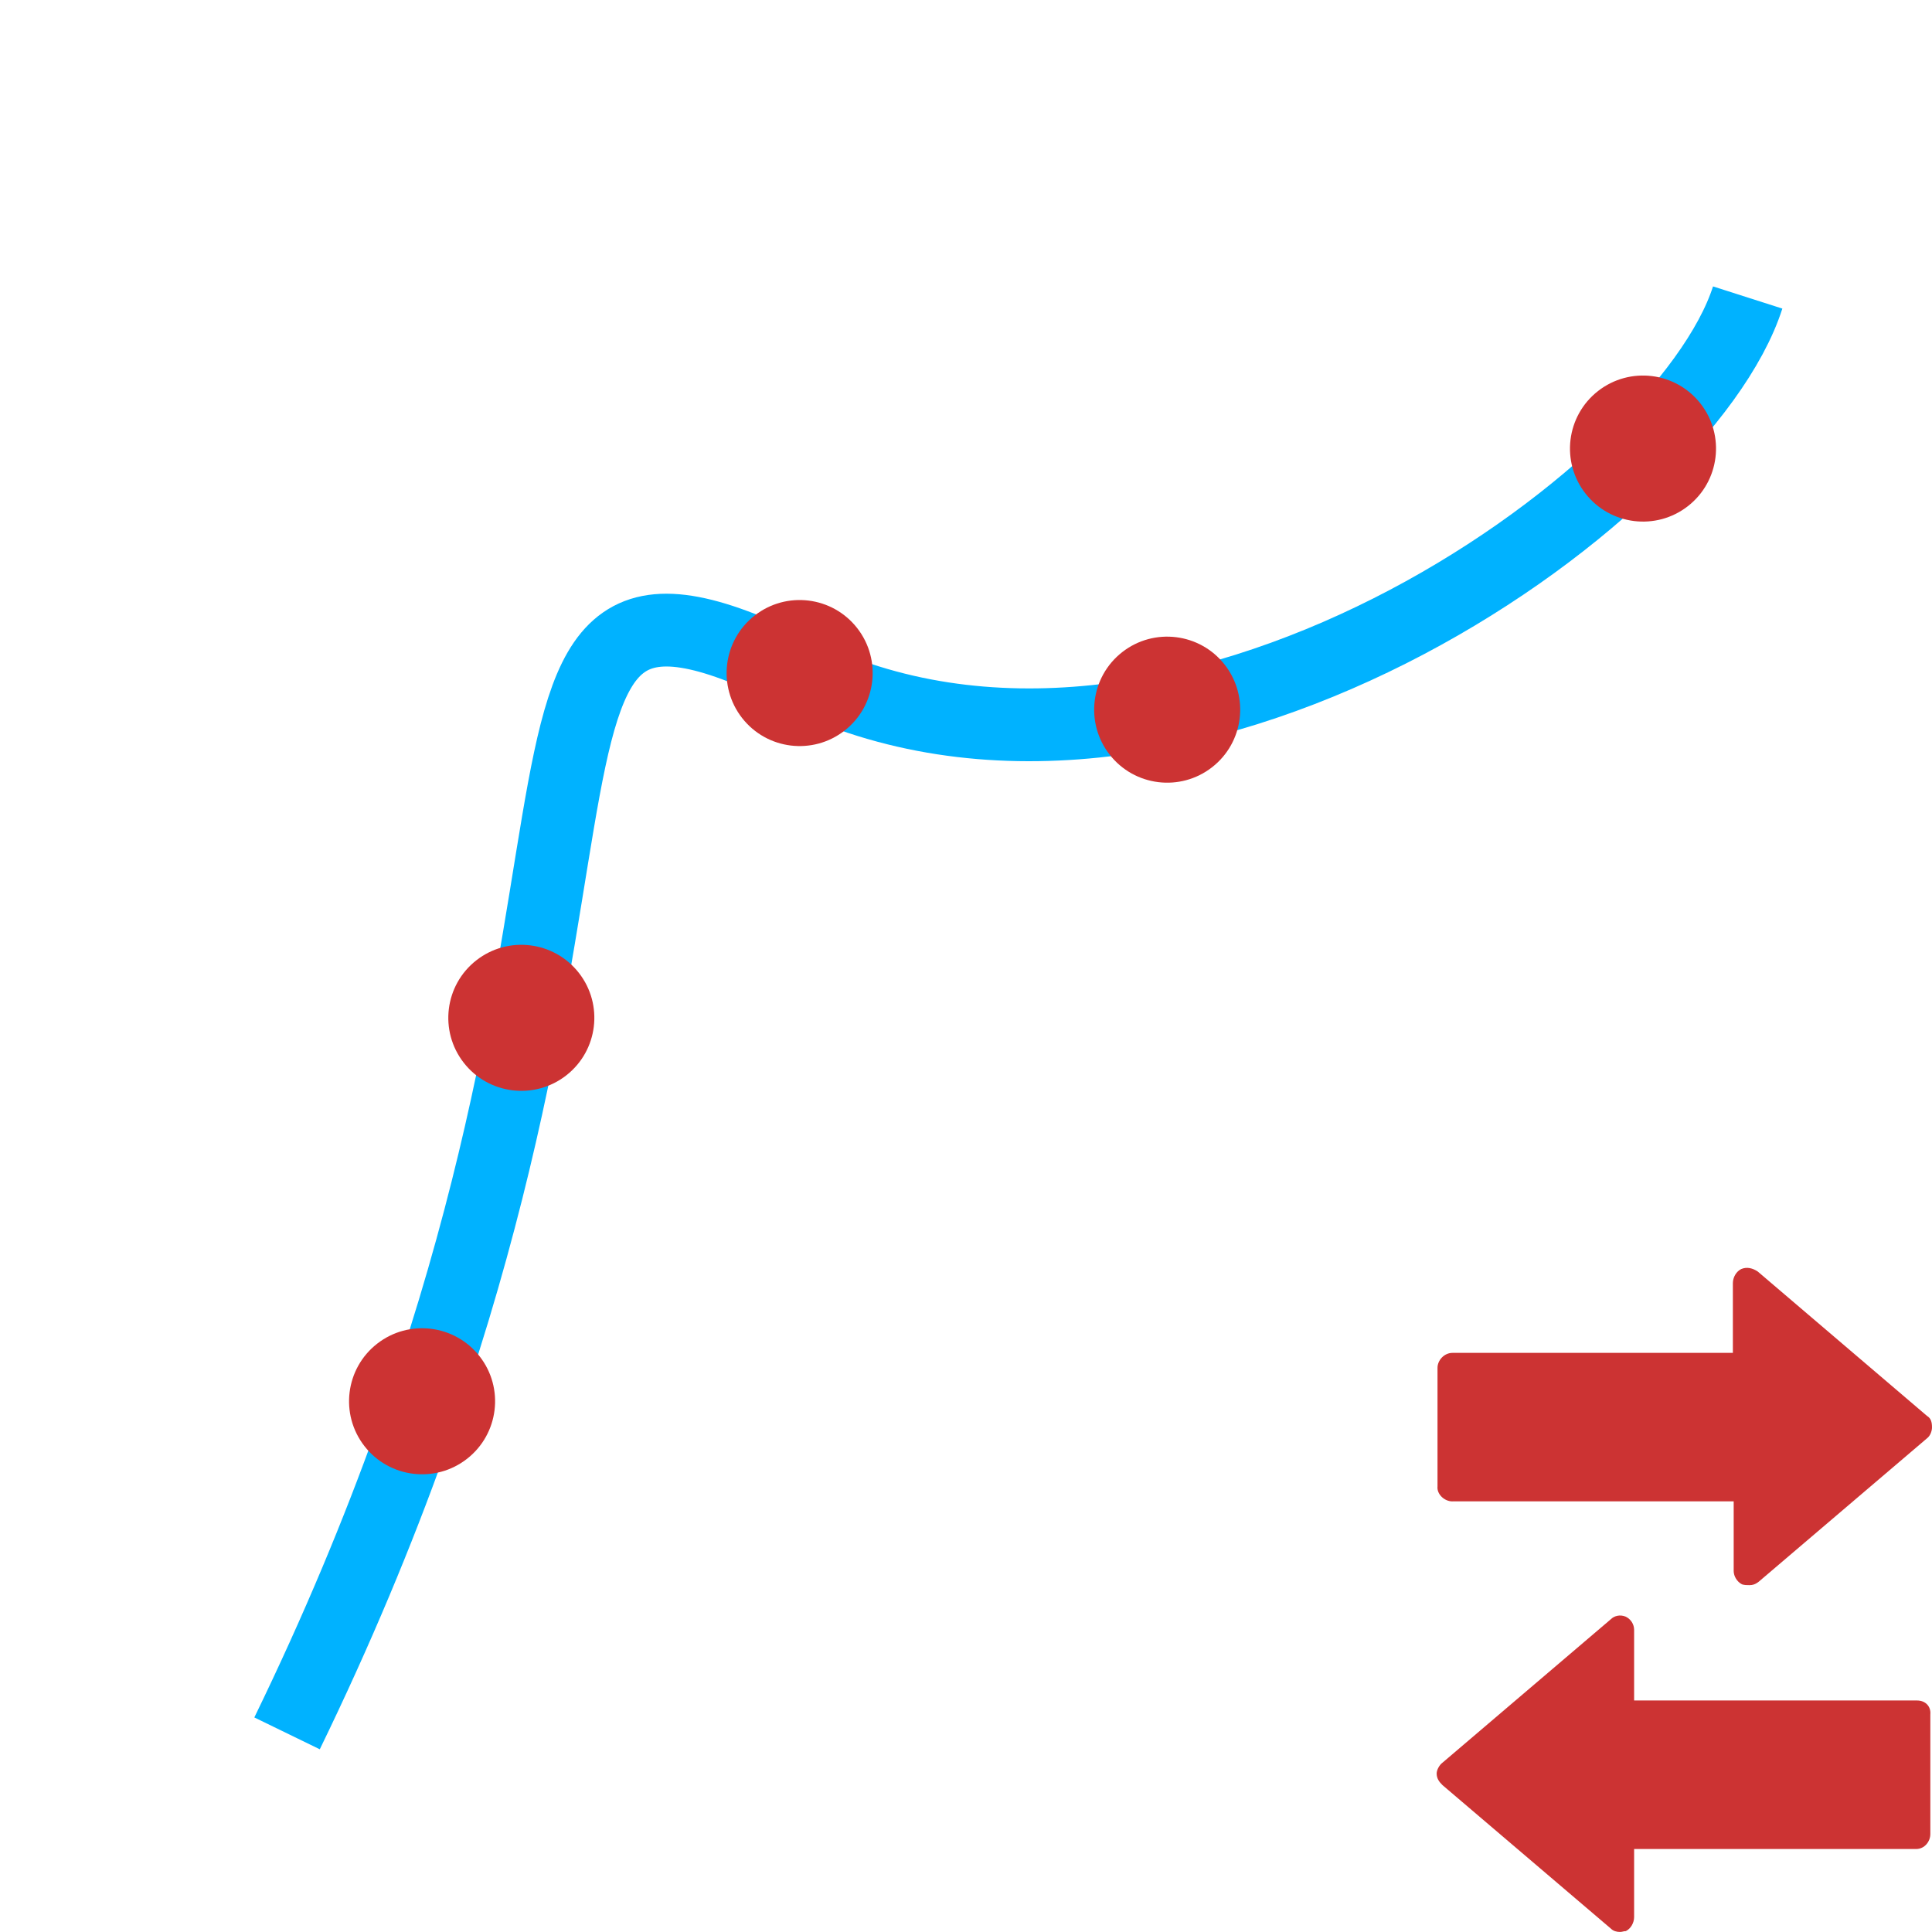
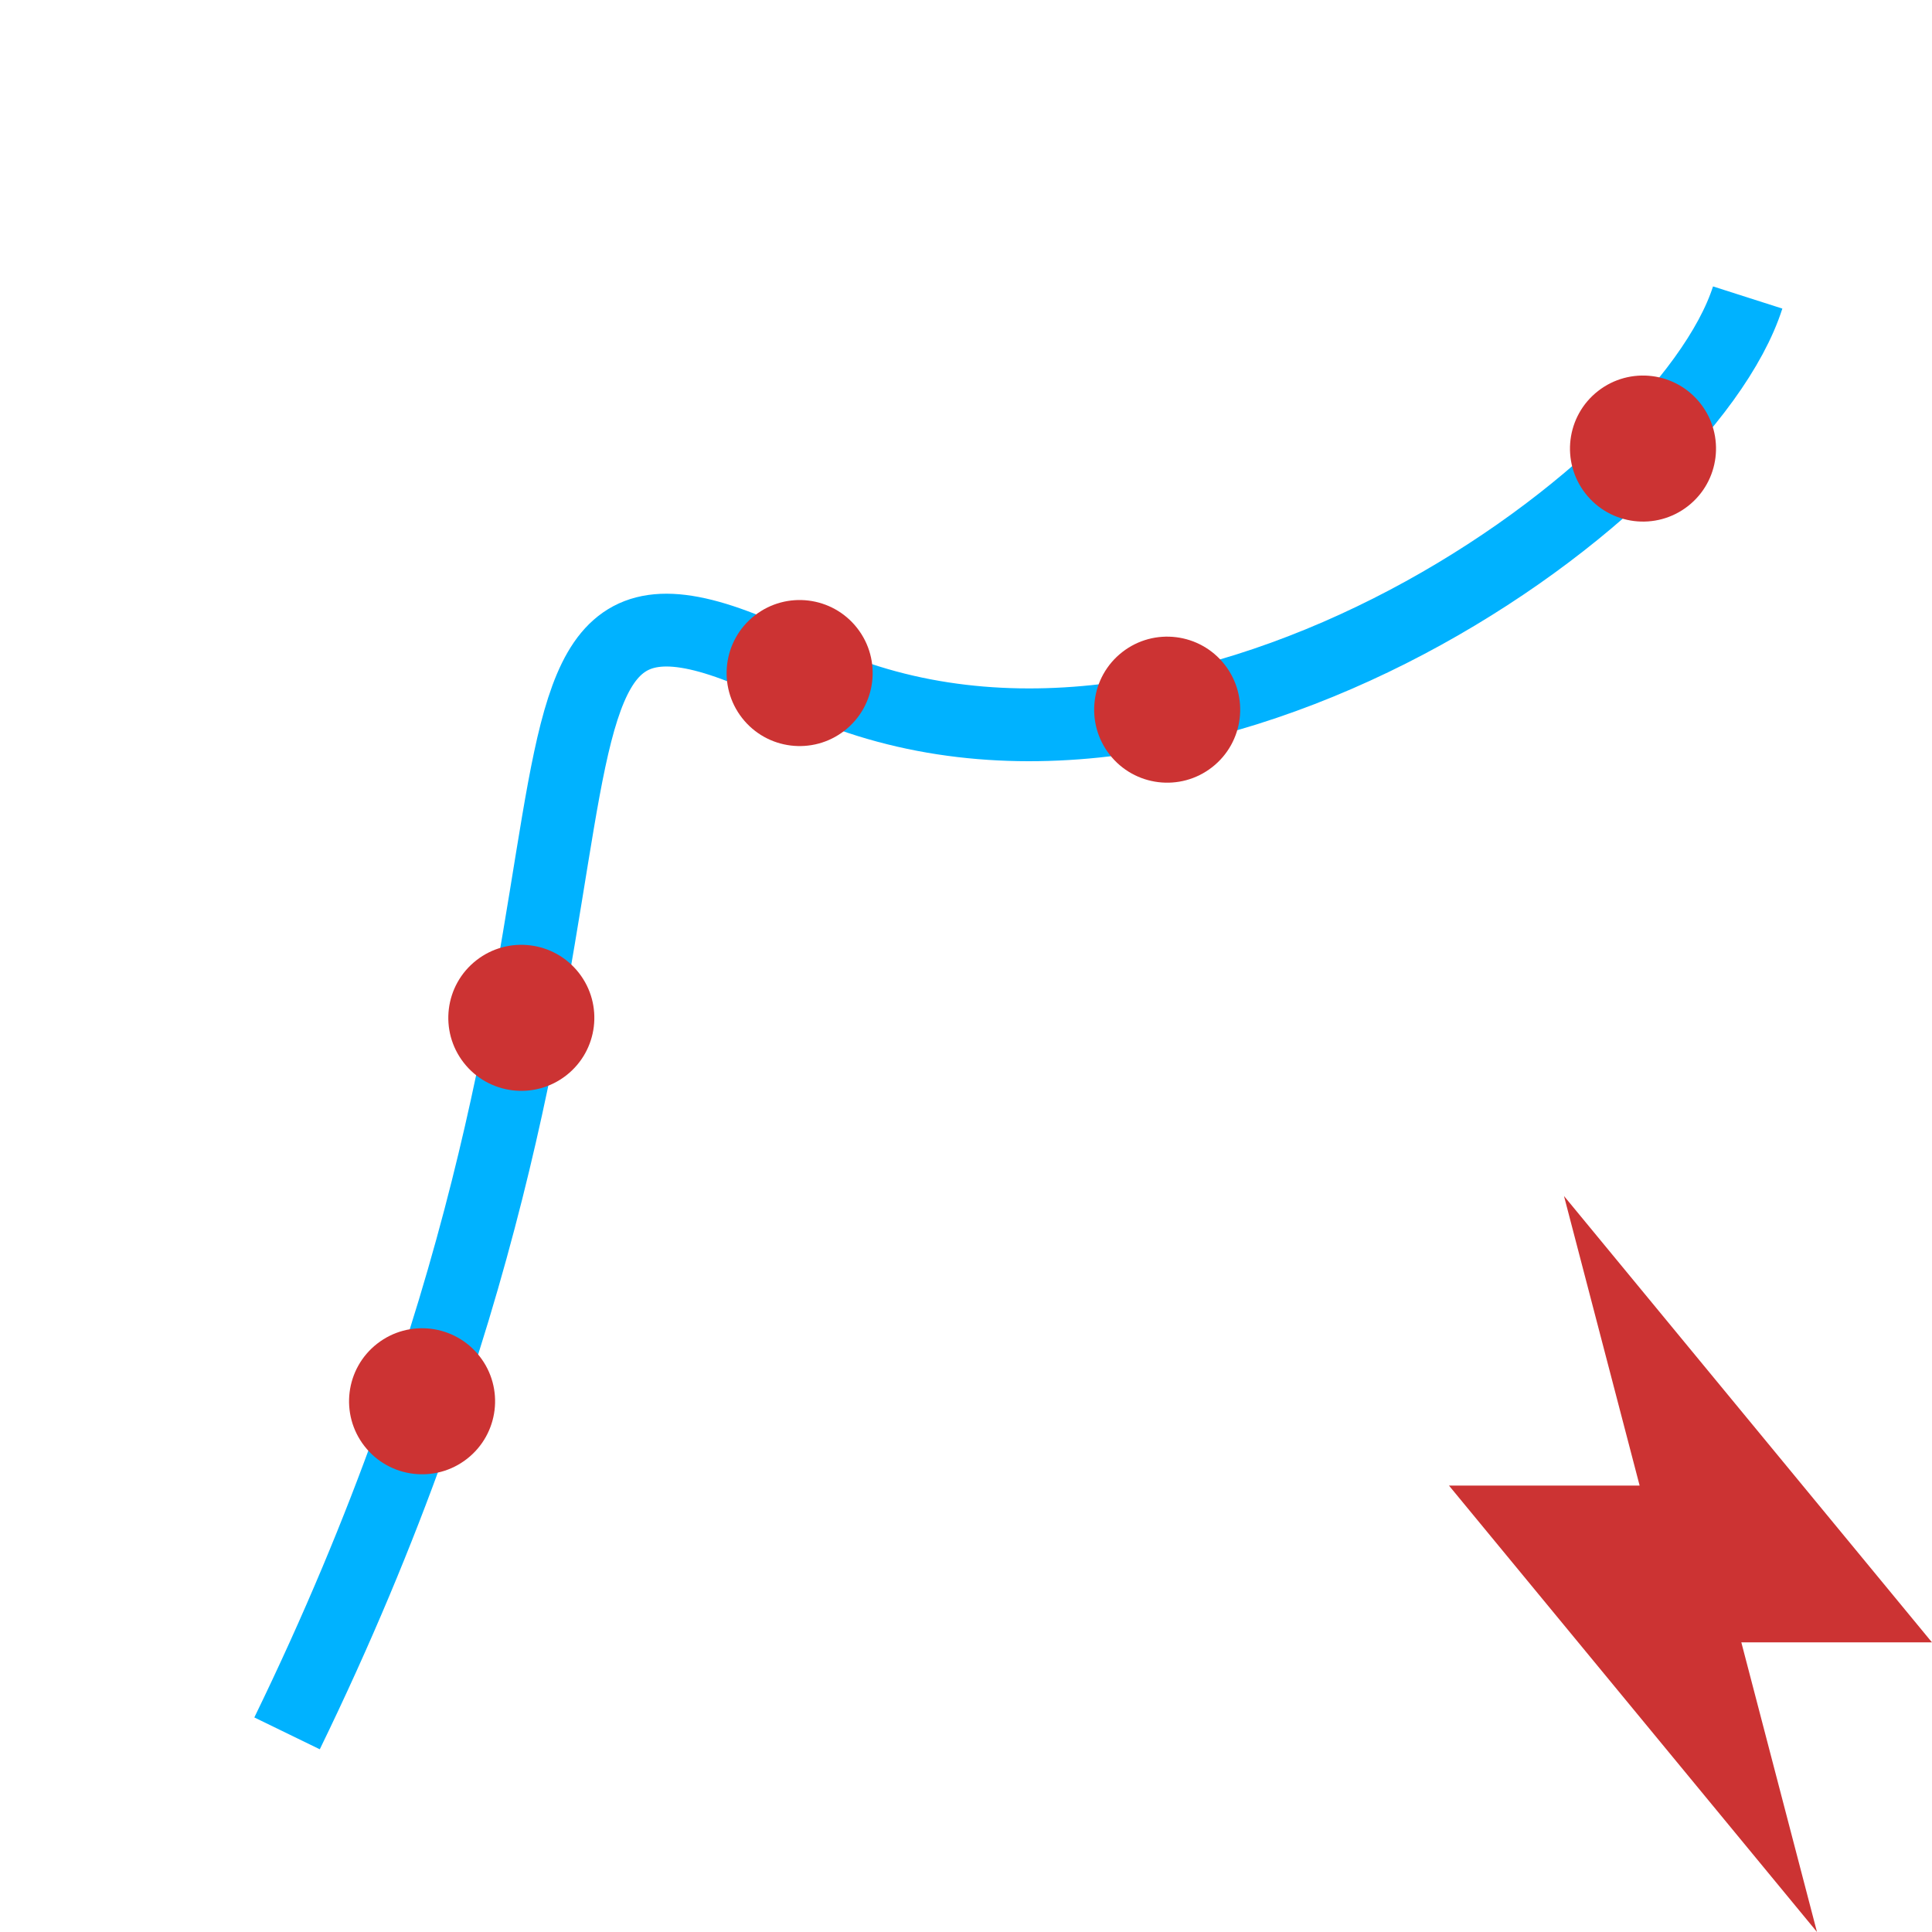
<svg xmlns="http://www.w3.org/2000/svg" width="128" height="128" viewBox="0 0 33.867 33.867" version="1.1" id="svg5" xml:space="preserve">
  <defs id="defs2">
    <style type="text/css" id="style7514">
   
    .fil0 {fill:black}
   
  </style>
    <style id="style7645">
      .cls-1 {
        stroke-width: 0px;
      }
    </style>
    <style type="text/css" id="style7514-5">
   
    .fil0 {fill:black}
   
  </style>
    <style id="style7645-0">
      .cls-1 {
        stroke-width: 0px;
      }
    </style>
    <style type="text/css" id="style7514-0">
   
    .fil0 {fill:black}
   
  </style>
    <style id="style7645-4">
      .cls-1 {
        stroke-width: 0px;
      }
    </style>
    <style type="text/css" id="style7514-9">
   
    .fil0 {fill:black}
   
  </style>
  </defs>
  <g id="layer1">
    <path style="fill:none;fill-opacity:1;stroke:#00b2ff;stroke-width:1.276;stroke-dasharray:none;stroke-dashoffset:0" d="M 5.032,30.385 C 12.149,15.757 7.607,8.628 13.947,11.781 20.589,15.084 29.507,8.746 30.636,5.215" id="path3869" />
    <rect style="fill:#cc3333;stroke-width:0.612;stroke-opacity:0.961;fill-opacity:1" id="rect234" width="5.292" height="5.292" x="2.386" y="-5.639" />
    <rect style="fill:#4db2cc;fill-opacity:1;stroke-width:0.612;stroke-opacity:0.961" id="rect234-1" width="5.292" height="5.292" x="9.883" y="-5.639" />
    <rect style="fill:#00b2ff;fill-opacity:1;stroke-width:0.612;stroke-opacity:0.961" id="rect234-1-3" width="5.292" height="5.292" x="17.381" y="-5.639" />
-     <g id="g4906-6" transform="matrix(0.5496948,0,0,0.5496948,8.374822,15.3133)" style="fill:#cc3333;fill-opacity:1">
-       <path d="m 45.898,26.37 h -9.022 v -2.249 c 0,-0.185 -0.106,-0.344 -0.265,-0.423 -0.185,-0.079 -0.37,-0.026 -0.476,0.079 l -5.371,4.577 c -0.106,0.079 -0.185,0.238 -0.185,0.344 0,0.159 0.079,0.265 0.185,0.37 l 5.371,4.577 c 0.079,0.079 0.185,0.106 0.291,0.106 0.079,0 0.106,-0.026 0.185,-0.026 0.159,-0.079 0.265,-0.265 0.265,-0.45 V 31.106 h 8.996 c 0.265,0 0.45,-0.238 0.45,-0.476 v -3.81 c 0.026,-0.265 -0.159,-0.45 -0.423,-0.45 z" id="path4880-4" style="fill:#cc3333;fill-opacity:1;stroke-width:0.265" />
-       <path d="m 31.082,20.02 h 8.969 v 2.223 c 0,0.159 0.106,0.344 0.265,0.423 0.079,0.026 0.159,0.026 0.238,0.026 0.106,0 0.185,-0.026 0.291,-0.106 l 5.371,-4.577 c 0.106,-0.079 0.159,-0.238 0.159,-0.344 0,-0.159 -0.026,-0.291 -0.159,-0.37 l -5.397,-4.604 c -0.159,-0.106 -0.344,-0.159 -0.529,-0.079 -0.159,0.079 -0.265,0.265 -0.265,0.45 v 2.223 h -8.943 c -0.265,0 -0.476,0.238 -0.476,0.476 v 3.784 c -0.026,0.238 0.212,0.476 0.476,0.476 z" id="path4882-5" style="fill:#cc3333;fill-opacity:1;stroke-width:0.265" />
-     </g>
    <path d="M 47.542,16.868 H 44.455 V 13.785 c 0,-0.379 -0.379,-0.707 -0.79,-0.707 h -1.419 c -0.413,0 -0.792,0.332 -0.792,0.707 v 3.083 h -3.091 c -0.379,0 -0.707,0.376 -0.707,0.792 v 1.415 c 0,0.424 0.332,0.795 0.707,0.795 h 3.087 v 3.128 c 0,0.372 0.379,0.664 0.792,0.664 h 1.417 c 0.411,0 0.79,-0.293 0.79,-0.664 v -3.127 h 3.093 c 0.379,0 0.707,-0.374 0.707,-0.795 v -1.415 c 0,-0.416 -0.332,-0.792 -0.707,-0.792 z" fill-rule="evenodd" id="path4951-7" style="fill:#cc3333;fill-opacity:1;stroke-width:0.141" />
    <circle style="fill:#cc3333;fill-opacity:1;stroke:none;stroke-width:0.435;stroke-dasharray:none;stroke-opacity:1" id="path2217-2-1-4-9" cx="-8.47" cy="-22.397" r="1.28" transform="rotate(142.0157)" />
    <circle style="fill:#cc3333;fill-opacity:1;stroke:none;stroke-width:0.435;stroke-dasharray:none;stroke-opacity:1" id="path2217-2-1-4-9-0" cx="-3.787" cy="-17.926" r="1.28" transform="rotate(142.0157)" />
    <circle style="fill:#cc3333;fill-opacity:1;stroke:none;stroke-width:0.435;stroke-dasharray:none;stroke-opacity:1" id="path2217-2-1-4-9-7" cx="3.778" cy="-19.687" r="1.28" transform="rotate(142.0157)" />
    <circle style="fill:#cc3333;fill-opacity:1;stroke:none;stroke-width:0.435;stroke-dasharray:none;stroke-opacity:1" id="path2217-2-1-4-9-9" cx="9.286" cy="-23.914" r="1.28" transform="rotate(142.0157)" />
    <circle style="fill:#cc3333;fill-opacity:1;stroke:none;stroke-width:0.435;stroke-dasharray:none;stroke-opacity:1" id="path2217-2-1-4-9-5" cx="-17.861" cy="-23.923" r="1.28" transform="rotate(142.0157)" />
+     <polygon points="36.422,25.183 43,0 11,38.817 27.578,38.817 21,64 53,25.183 " id="polygon296" transform="matrix(-0.2015873,0,0,0.2015873,36.08413,20.96508)" style="fill:#cc3333;fill-opacity:1" />
  </g>
+   <style type="text/css" id="style294">
+ 	.st0{fill:none;stroke:#000000;stroke-width:2;stroke-miterlimit:10;}
+ 	.st1{stroke:#000000;stroke-width:0.75;stroke-linecap:square;stroke-linejoin:round;stroke-miterlimit:10;}
+ 	.st2{fill:none;stroke:#000000;stroke-width:2;stroke-linejoin:round;stroke-miterlimit:10;}
+ 	.st3{fill:none;stroke:#000000;stroke-width:2;stroke-linecap:round;stroke-miterlimit:10;}
+ 	.st4{stroke:#000000;stroke-width:2;stroke-miterlimit:10;}
+ </style>
</svg>
